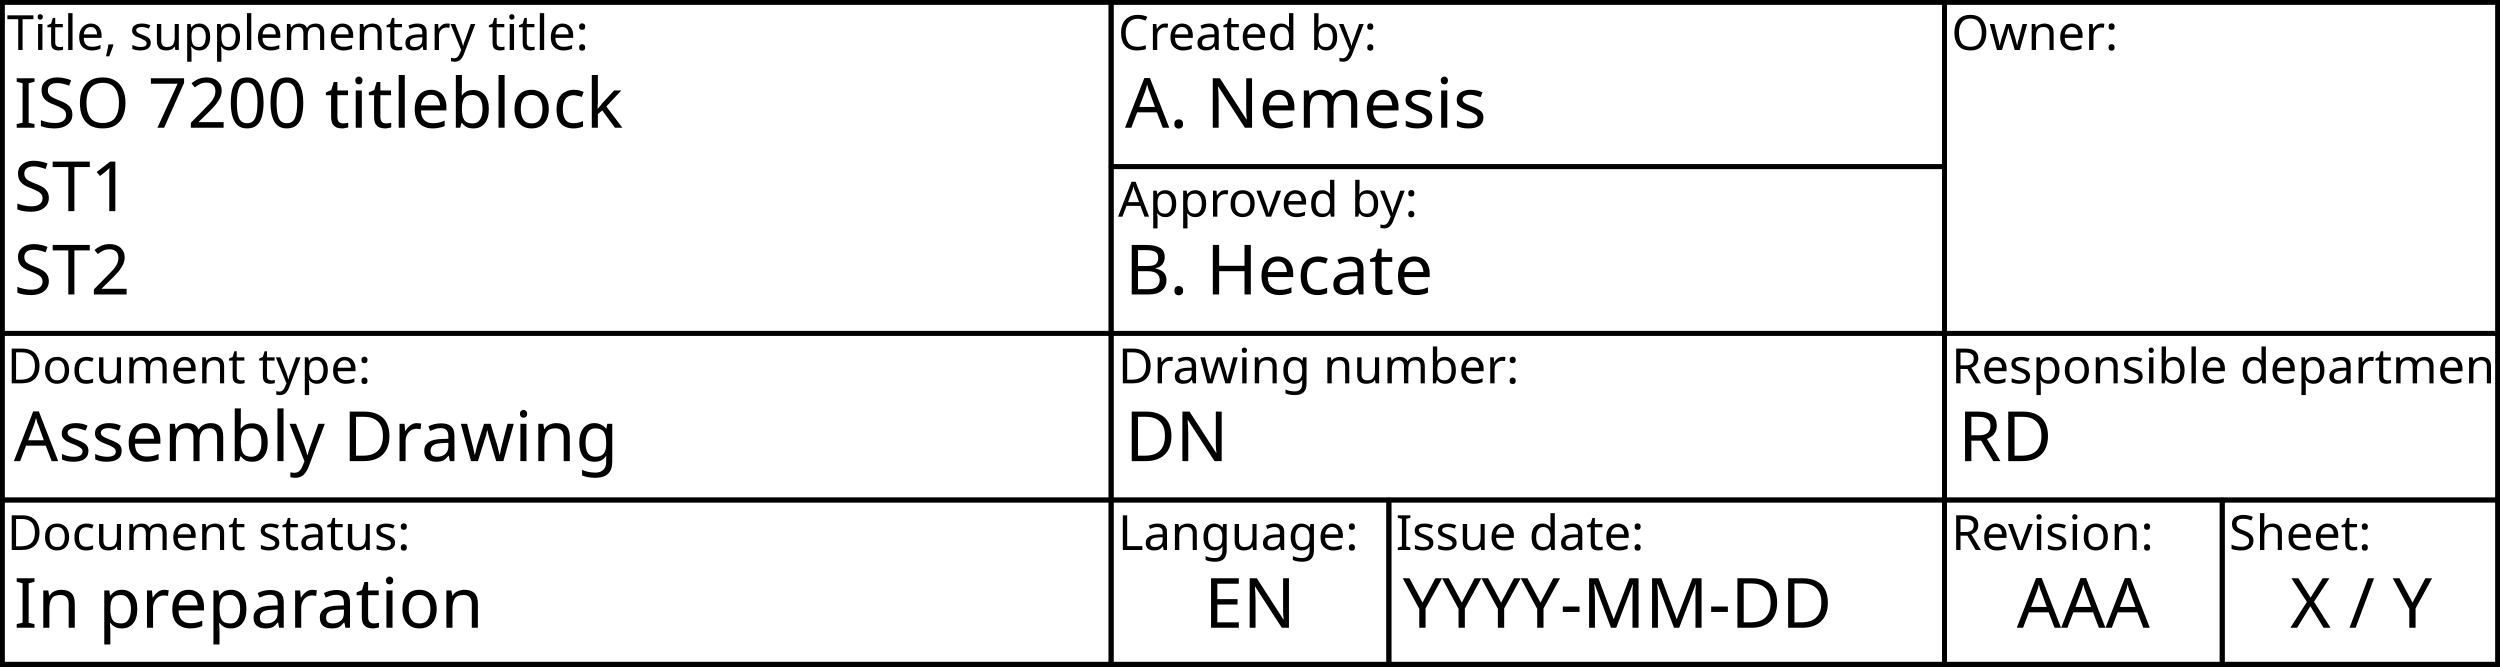
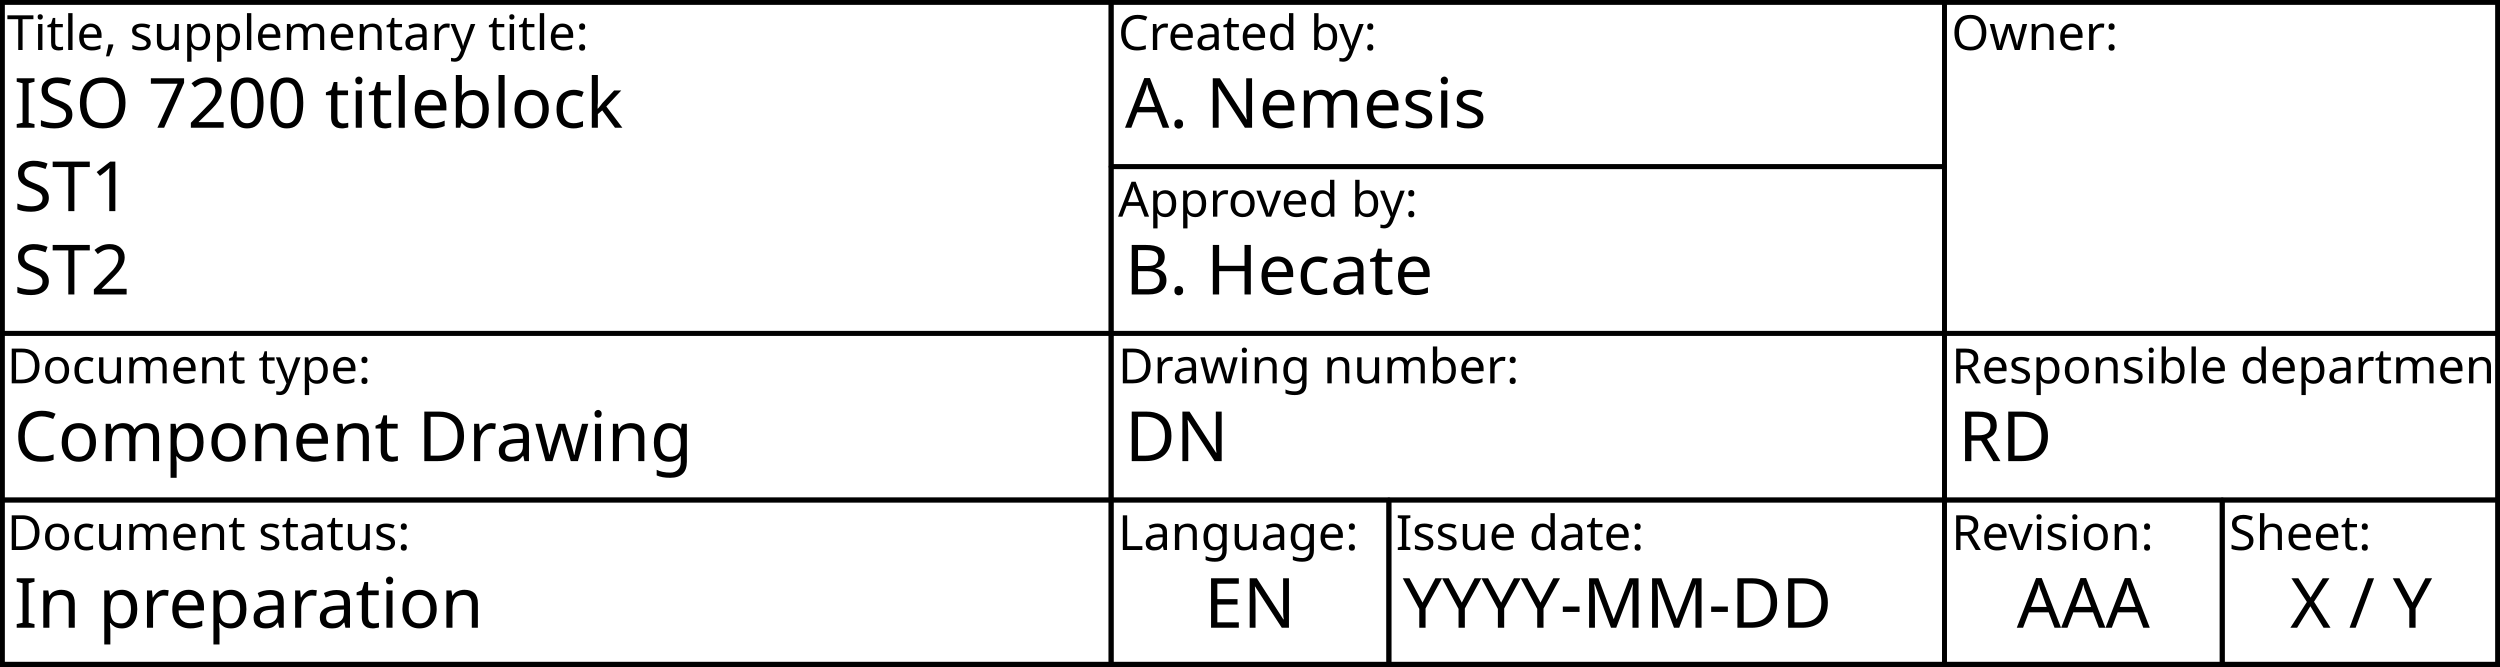
<svg xmlns="http://www.w3.org/2000/svg" xmlns:ns1="http://www.freecad.org/wiki/index.php?title=Svg_Namespace" width="180mm" height="48mm" viewBox="0 0 180 48" version="1.1" id="svg">
  <g id="title_block_borders" style="fill:none;stroke:#000000;stroke-width:0.35;stroke-linecap:round;stroke-linejoin:round">
    <rect id="title_block_frame" x="0" y="0" width="180" height="48" style="stroke-width:0.7" />
    <rect id="legal_owner_border" x="140" y="0" width="40" height="24" />
    <rect id="identification_number_border" x="80" y="24" width="60" height="12" />
    <rect id="revision_index_border" x="140" y="36" width="20" height="12" />
    <rect id="date_of_issue_border" x="100" y="36" width="40" height="12" />
    <rect id="sheet_number_border" x="160" y="36" width="20" height="12" />
    <rect id="language_code_border" x="80" y="36" width="20" height="12" />
    <rect id="title_border" x="0" y="0" width="80" height="24" />
    <rect id="responsible_department_border" x="140" y="24" width="40" height="12" />
    <rect id="approval_person_border" x="80" y="12" width="60" height="12" />
    <rect id="creator_border" x="80" y="0" width="60" height="12" />
    <rect id="document_type_border" x="0" y="24" width="80" height="12" />
    <rect id="document_status_border" x="0" y="36" width="80" height="12" />
  </g>
  <g id="title_block_labels" style="font-size:3.5px;font-family:osifont;text-anchor:start;fill:#000000;stroke:none">
    <text id="legal_owner_label" x="140.5" y="3.6">Owner:</text>
    <text id="identification_number_label" x="80.5" y="27.6">Drawing number:</text>
    <text id="revision_index_label" x="140.5" y="39.6">Revision:</text>
    <text id="date_of_issue_label" x="100.5" y="39.6">Issue date:</text>
    <text id="sheet_number_label" x="160.5" y="39.6">Sheet:</text>
    <text id="language_code_label" x="80.5" y="39.6">Language:</text>
    <text id="title_label" x="0.5" y="3.6">Title, supplementary title:</text>
    <text id="responsible_department_label" x="140.5" y="27.6">Responsible department:</text>
    <text id="approval_person_label" x="80.5" y="15.6">Approved by:</text>
    <text id="creator_label" x="80.5" y="3.6">Created by:</text>
    <text id="document_type label" x="0.5" y="27.6">Document type:</text>
    <text id="document_status_label" x="0.5" y="39.6">Document status:</text>
    <text id="sheet_scale_label" x="120.5" y="-8.4">Scale:</text>
    <text id="general_tolerances_label" x="80.5" y="-8.4">General tolerances:</text>
    <text id="part_material_label" x="0.5" y="-8.4">Part Material:</text>
  </g>
  <g id="title_block_data_fields" style="font-size:5px;font-family:osifont;text-anchor:start;fill:#000000;stroke:none">
    <text id="legal_owner_1_data_field" x="160" y="9.1" ns1:editable="legal_owner_1" ns1:autofill="organization" style="font-size:3.5px;text-align:center;text-anchor:middle">
      <tspan> </tspan>
    </text>
    <text id="legal_owner_2_data_field" x="160" y="13.1" ns1:editable="legal_owner_2" style="font-size:3.5px;text-align:center;text-anchor:middle">
      <tspan> </tspan>
    </text>
    <text id="legal_owner_3_data_field" x="160" y="17.1" ns1:editable="legal_owner_3" style="font-size:3.5px;text-align:center;text-anchor:middle">
      <tspan> </tspan>
    </text>
    <text id="legal_owner_4_data_field" x="160" y="21.1" ns1:editable="legal_owner_4" style="font-size:3.5px;text-align:center;text-anchor:middle">
      <tspan> </tspan>
    </text>
    <text id="identification_number_data_field" x="81" y="33.2" ns1:editable="drawing_number">
      <tspan>DN</tspan>
    </text>
    <text id="revision_index_data_field" x="150" y="45.2" ns1:editable="revision_index" style="text-align:center;text-anchor:middle">
      <tspan>AAA</tspan>
    </text>
    <text id="date_of_issue_data_field" x="101" y="45.2" ns1:editable="date_of_issue" ns1:autofill="date">
      <tspan>YYYY-MM-DD</tspan>
    </text>
    <text id="sheet_number_data_field" x="170" y="45.2" ns1:editable="sheet_number" ns1:autofill="sheet" style="text-align:center;text-anchor:middle">
      <tspan>X / Y</tspan>
    </text>
    <text id="language_data_field" x="90" y="45.2" ns1:editable="language_code" style="text-align:center;text-anchor:middle">
      <tspan>EN</tspan>
    </text>
    <text id="title_data_field" x="1" y="9.2" ns1:editable="title" ns1:autofill="title">
      <tspan>ISO 7200 titleblock</tspan>
    </text>
    <text id="supplementary_title_1_data_field" x="1" y="15.2" ns1:editable="supplementary_title_1">
      <tspan>ST1</tspan>
    </text>
    <text id="supplementary_title_2_data_field" x="1" y="21.2" ns1:editable="supplementary_title_2">
      <tspan>ST2</tspan>
    </text>
    <text id="responsible_department_data_field" x="141" y="33.2" ns1:editable="responsible_department">
      <tspan>RD</tspan>
    </text>
    <text id="approval_person_data_field" x="81" y="21.2" ns1:editable="approval_person">
      <tspan>B. Hecate</tspan>
    </text>
    <text id="creator_data_field" x="81" y="9.2" ns1:editable="creator" ns1:autofill="author">
      <tspan>A. Nemesis</tspan>
    </text>
    <text id="document_type_data_field" x="1" y="33.2" ns1:editable="document_type">
-       <tspan>Assembly Drawing</tspan>
+       <tspan>Component Drawing</tspan>
    </text>
    <text id="document_status_data_field" x="1" y="45.2" ns1:editable="document_status">
      <tspan>In preparation</tspan>
    </text>
    <text id="sheet_scale_data_field" x="130" y="-2.8" ns1:editable="sheet_scale" ns1:autofill="scale" style="text-align:center;text-anchor:middle">
      <tspan>1 : 1</tspan>
    </text>
    <text id="general_tolerances_data_field" x="81" y="-2.8" ns1:editable="general_tolerances">
      <tspan>ISO 2768-m</tspan>
    </text>
    <text id="part_material_data_field" x="1" y="-2.8" ns1:editable="part_material">
      <tspan>Stainless steel Mat.No. 1.4301</tspan>
    </text>
  </g>
  <g id="extras_outlines" style="fill:none;stroke:#000000;stroke-width:0.5;stroke-linecap:round;stroke-linejoin:round">
    <path id="first_angle_trapezoid" d="m 159,-17 -10,2.5 v 5 l 10,2.5 z" />
    <circle id="first_angle_inner circle" cx="166" cy="-12" r="2.5" />
    <circle id="first_angle_outer circle" cx="166" cy="-12" r="5" />
  </g>
  <g id="extras_centre_lines" style="fill:none;stroke:#000000;stroke-width:0.25;stroke-linecap:round;stroke-linejoin:round;stroke-dasharray:6, 0.75, 0.125, 0.75">
    <path id="first_angle_horizontal" d="m 148,-12 h 24" style="stroke-dashoffset:0.25" />
    <path id="first_angle_vertical" d="m 166,-6 v -12" style="stroke-dashoffset:4.625" />
  </g>
</svg>
